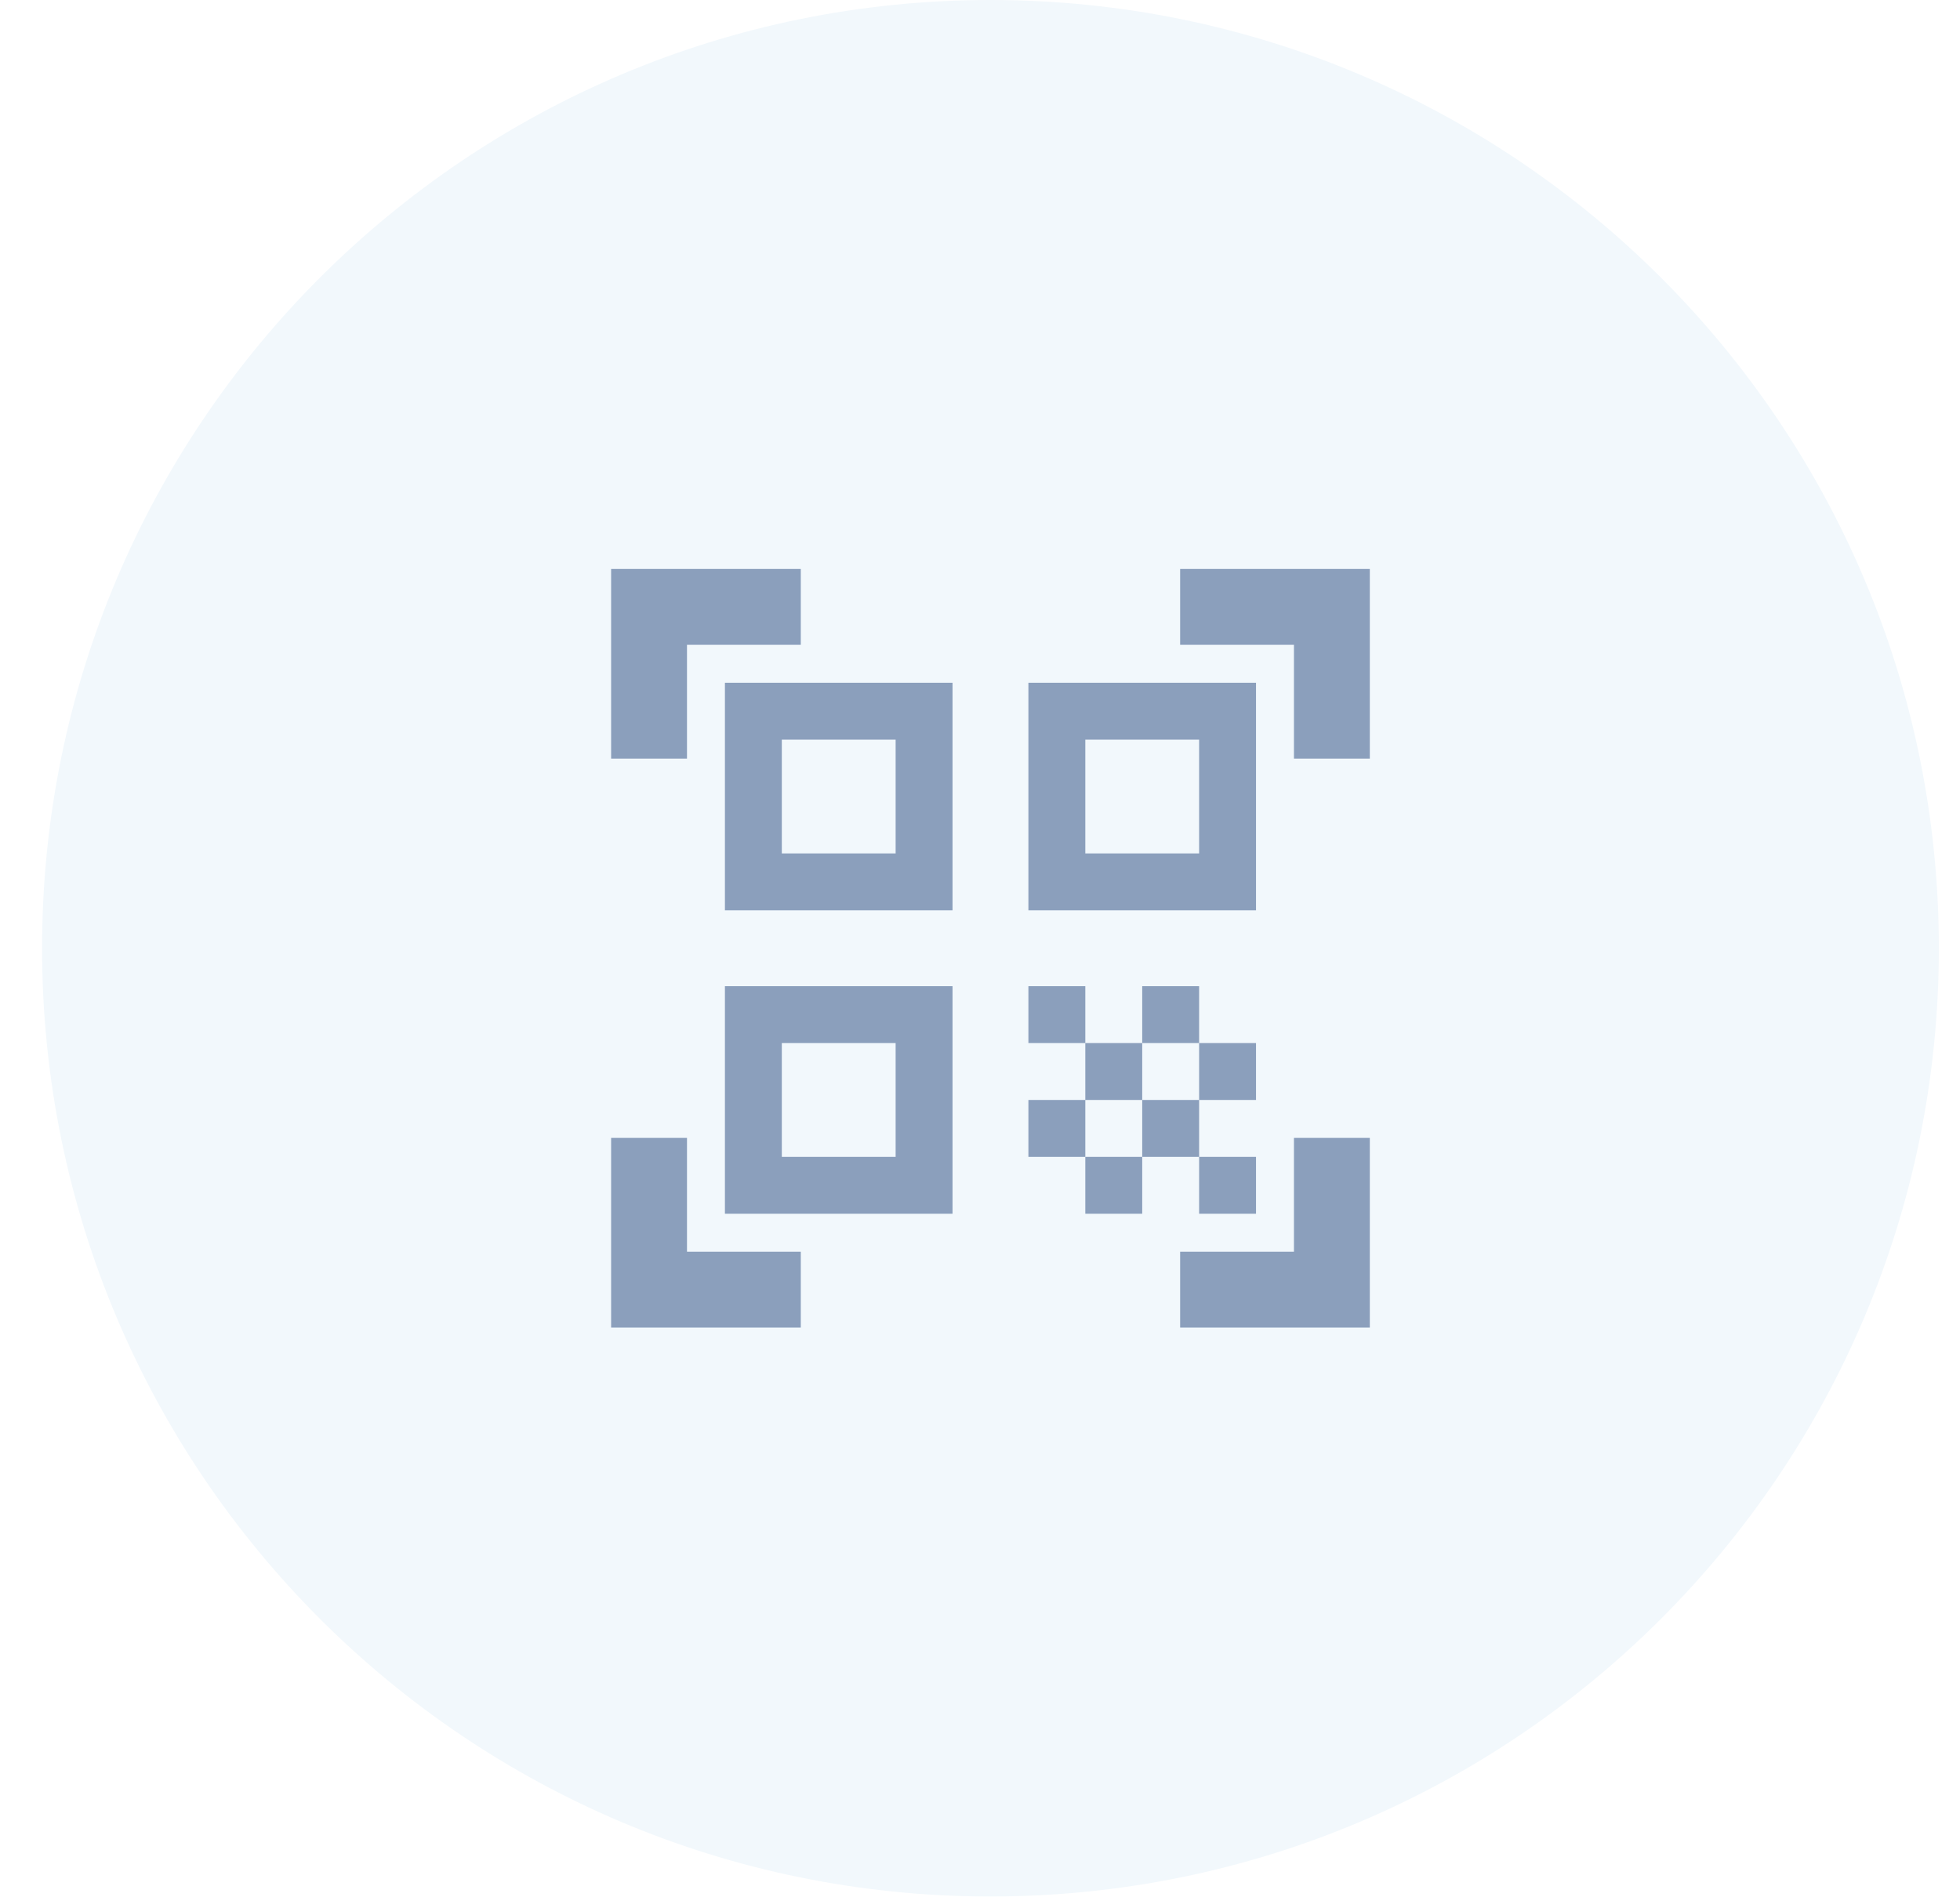
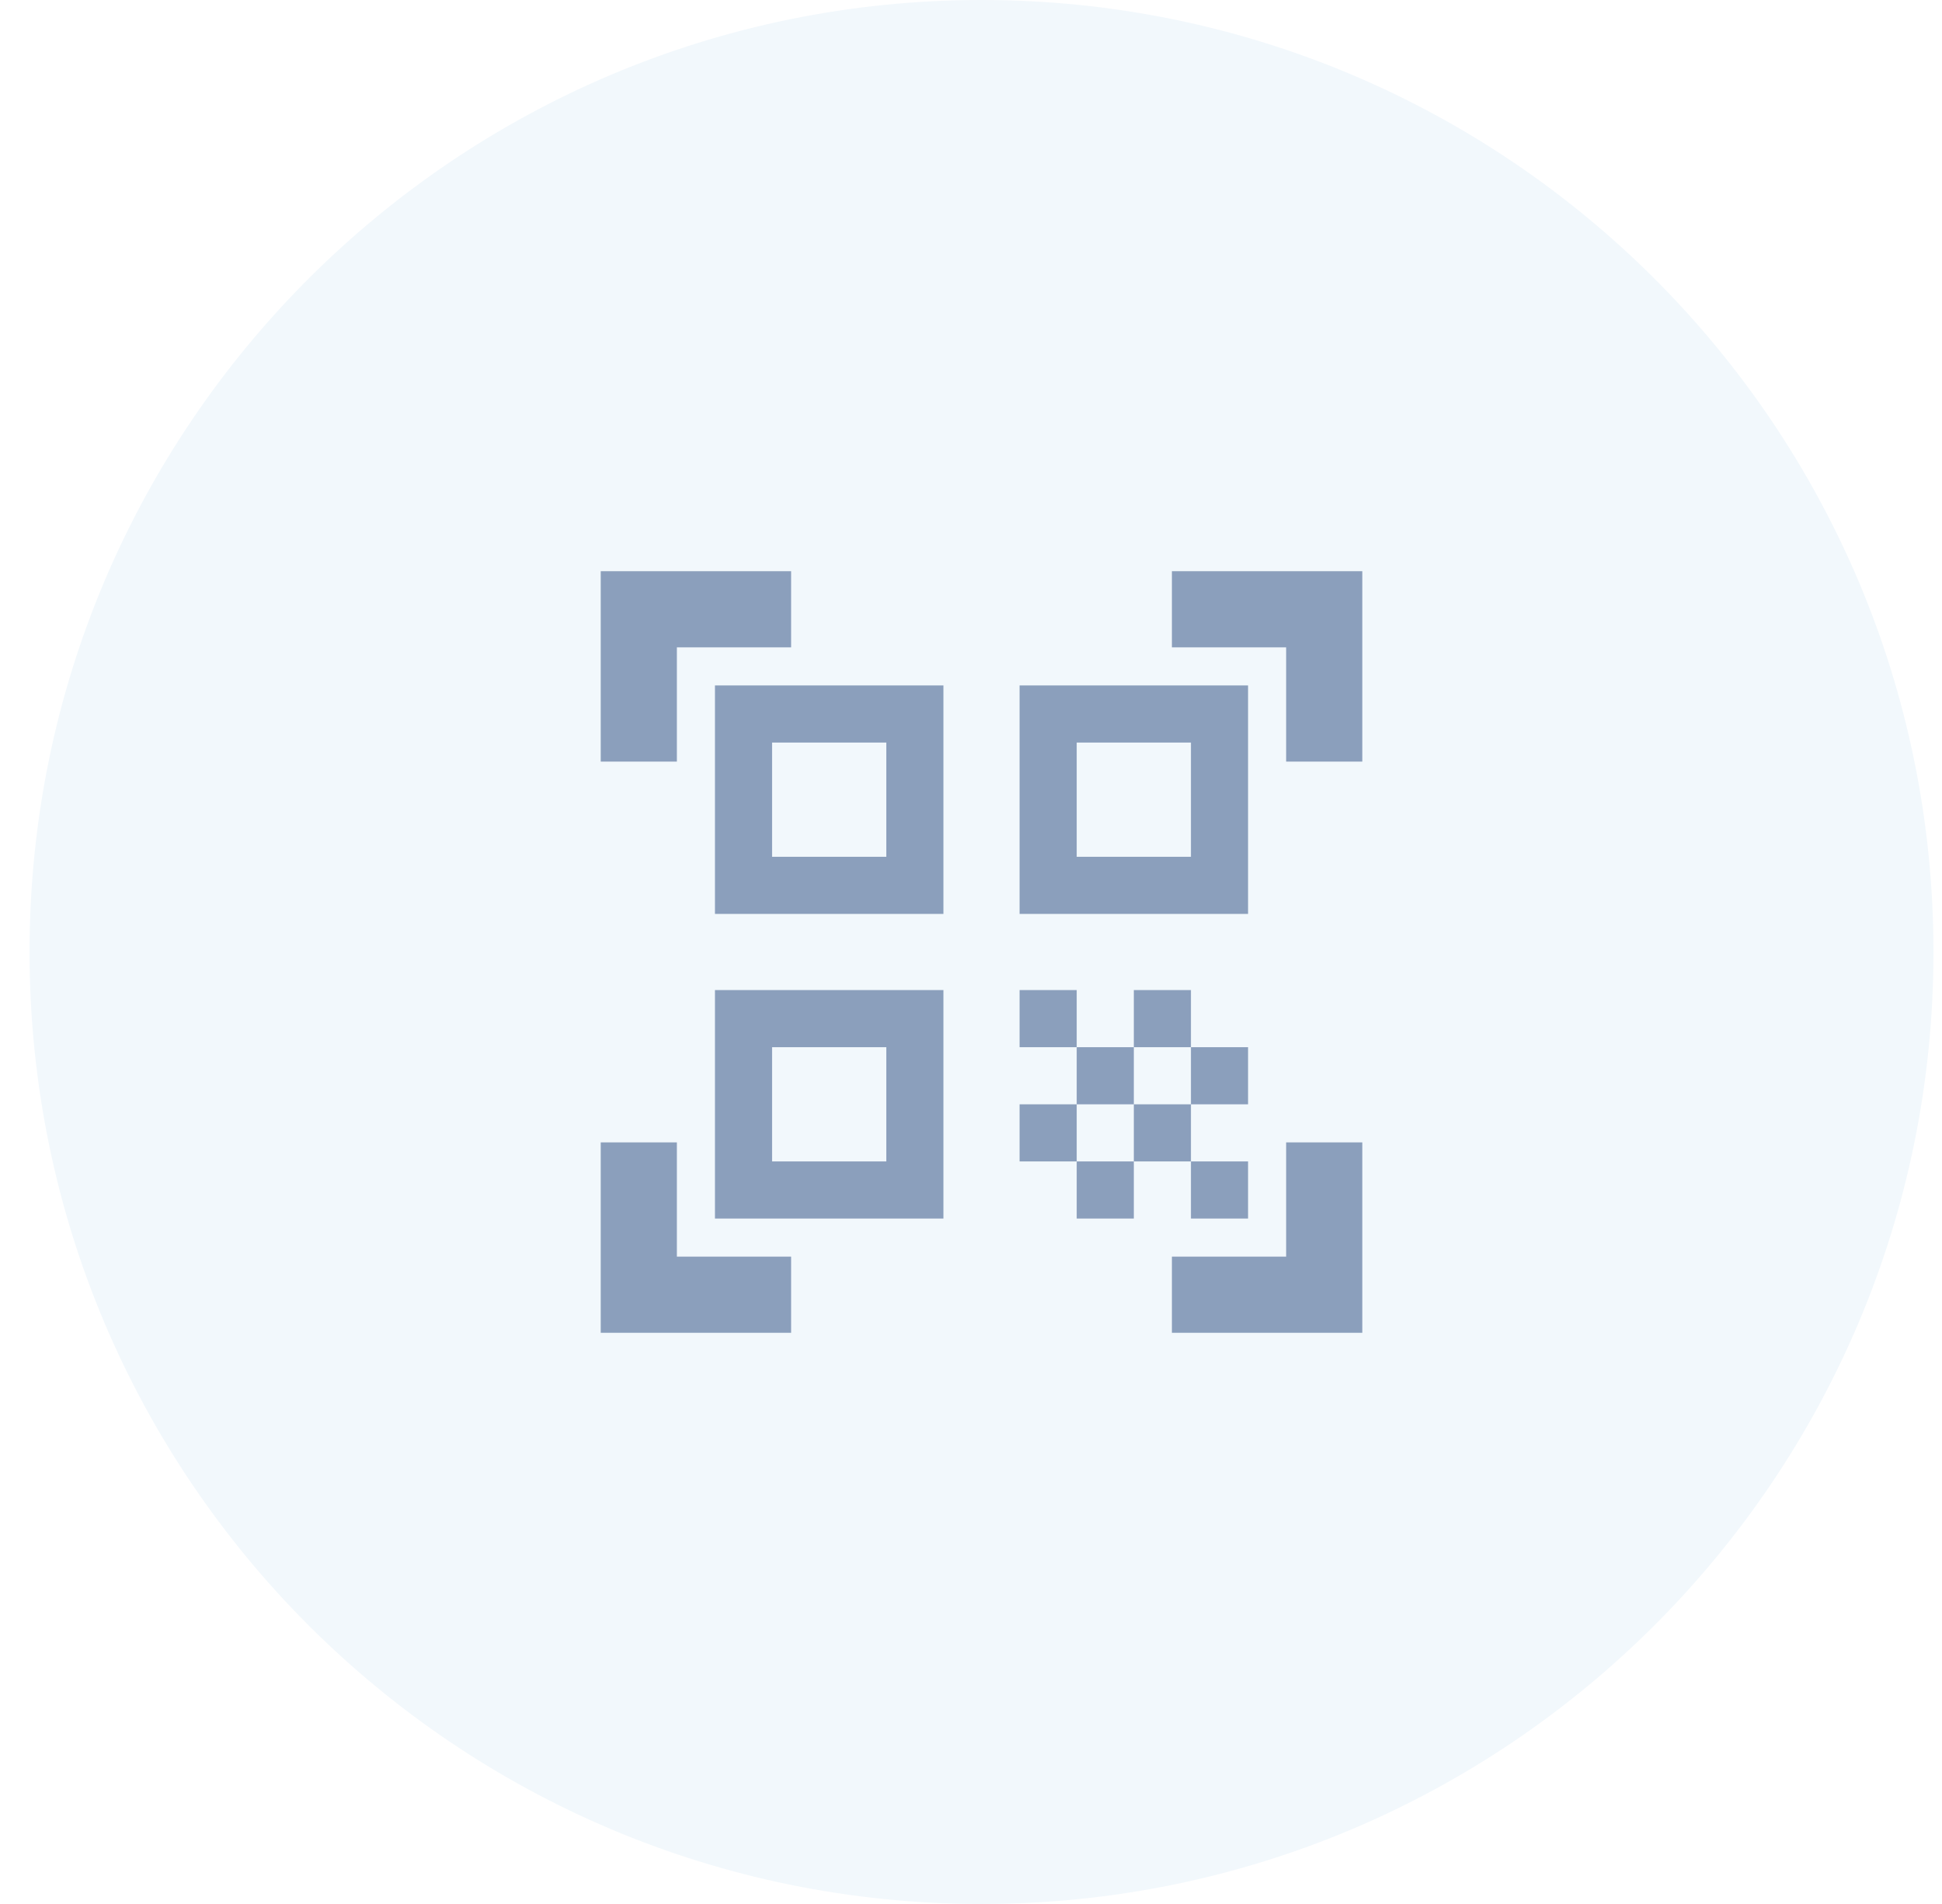
- <svg xmlns="http://www.w3.org/2000/svg" width="31" height="30" viewBox="0 0 51 50" fill="none">
+ <svg xmlns="http://www.w3.org/2000/svg" width="51" height="50" viewBox="0 0 51 50" fill="none">
  <circle cx="25.776" cy="25" r="25" fill="#F2F8FC" />
  <path d="M15.776 20V15H20.776V17H17.776V20H15.776ZM15.776 35V30H17.776V33H20.776V35H15.776ZM30.776 35V33H33.776V30H35.776V35H30.776ZM33.776 20V17H30.776V15H35.776V20H33.776ZM31.276 30.5H32.776V32H31.276V30.5ZM31.276 27.5H32.776V29H31.276V27.5ZM29.776 29H31.276V30.5H29.776V29ZM28.276 30.5H29.776V32H28.276V30.5ZM26.776 29H28.276V30.5H26.776V29ZM29.776 26H31.276V27.5H29.776V26ZM28.276 27.5H29.776V29H28.276V27.5ZM26.776 26H28.276V27.5H26.776V26ZM32.776 18V24H26.776V18H32.776ZM24.776 26V32H18.776V26H24.776ZM24.776 18V24H18.776V18H24.776ZM23.276 30.5V27.5H20.276V30.5H23.276ZM23.276 22.5V19.5H20.276V22.5H23.276ZM31.276 22.5V19.5H28.276V22.5H31.276Z" fill="#8B9FBC" />
</svg>
